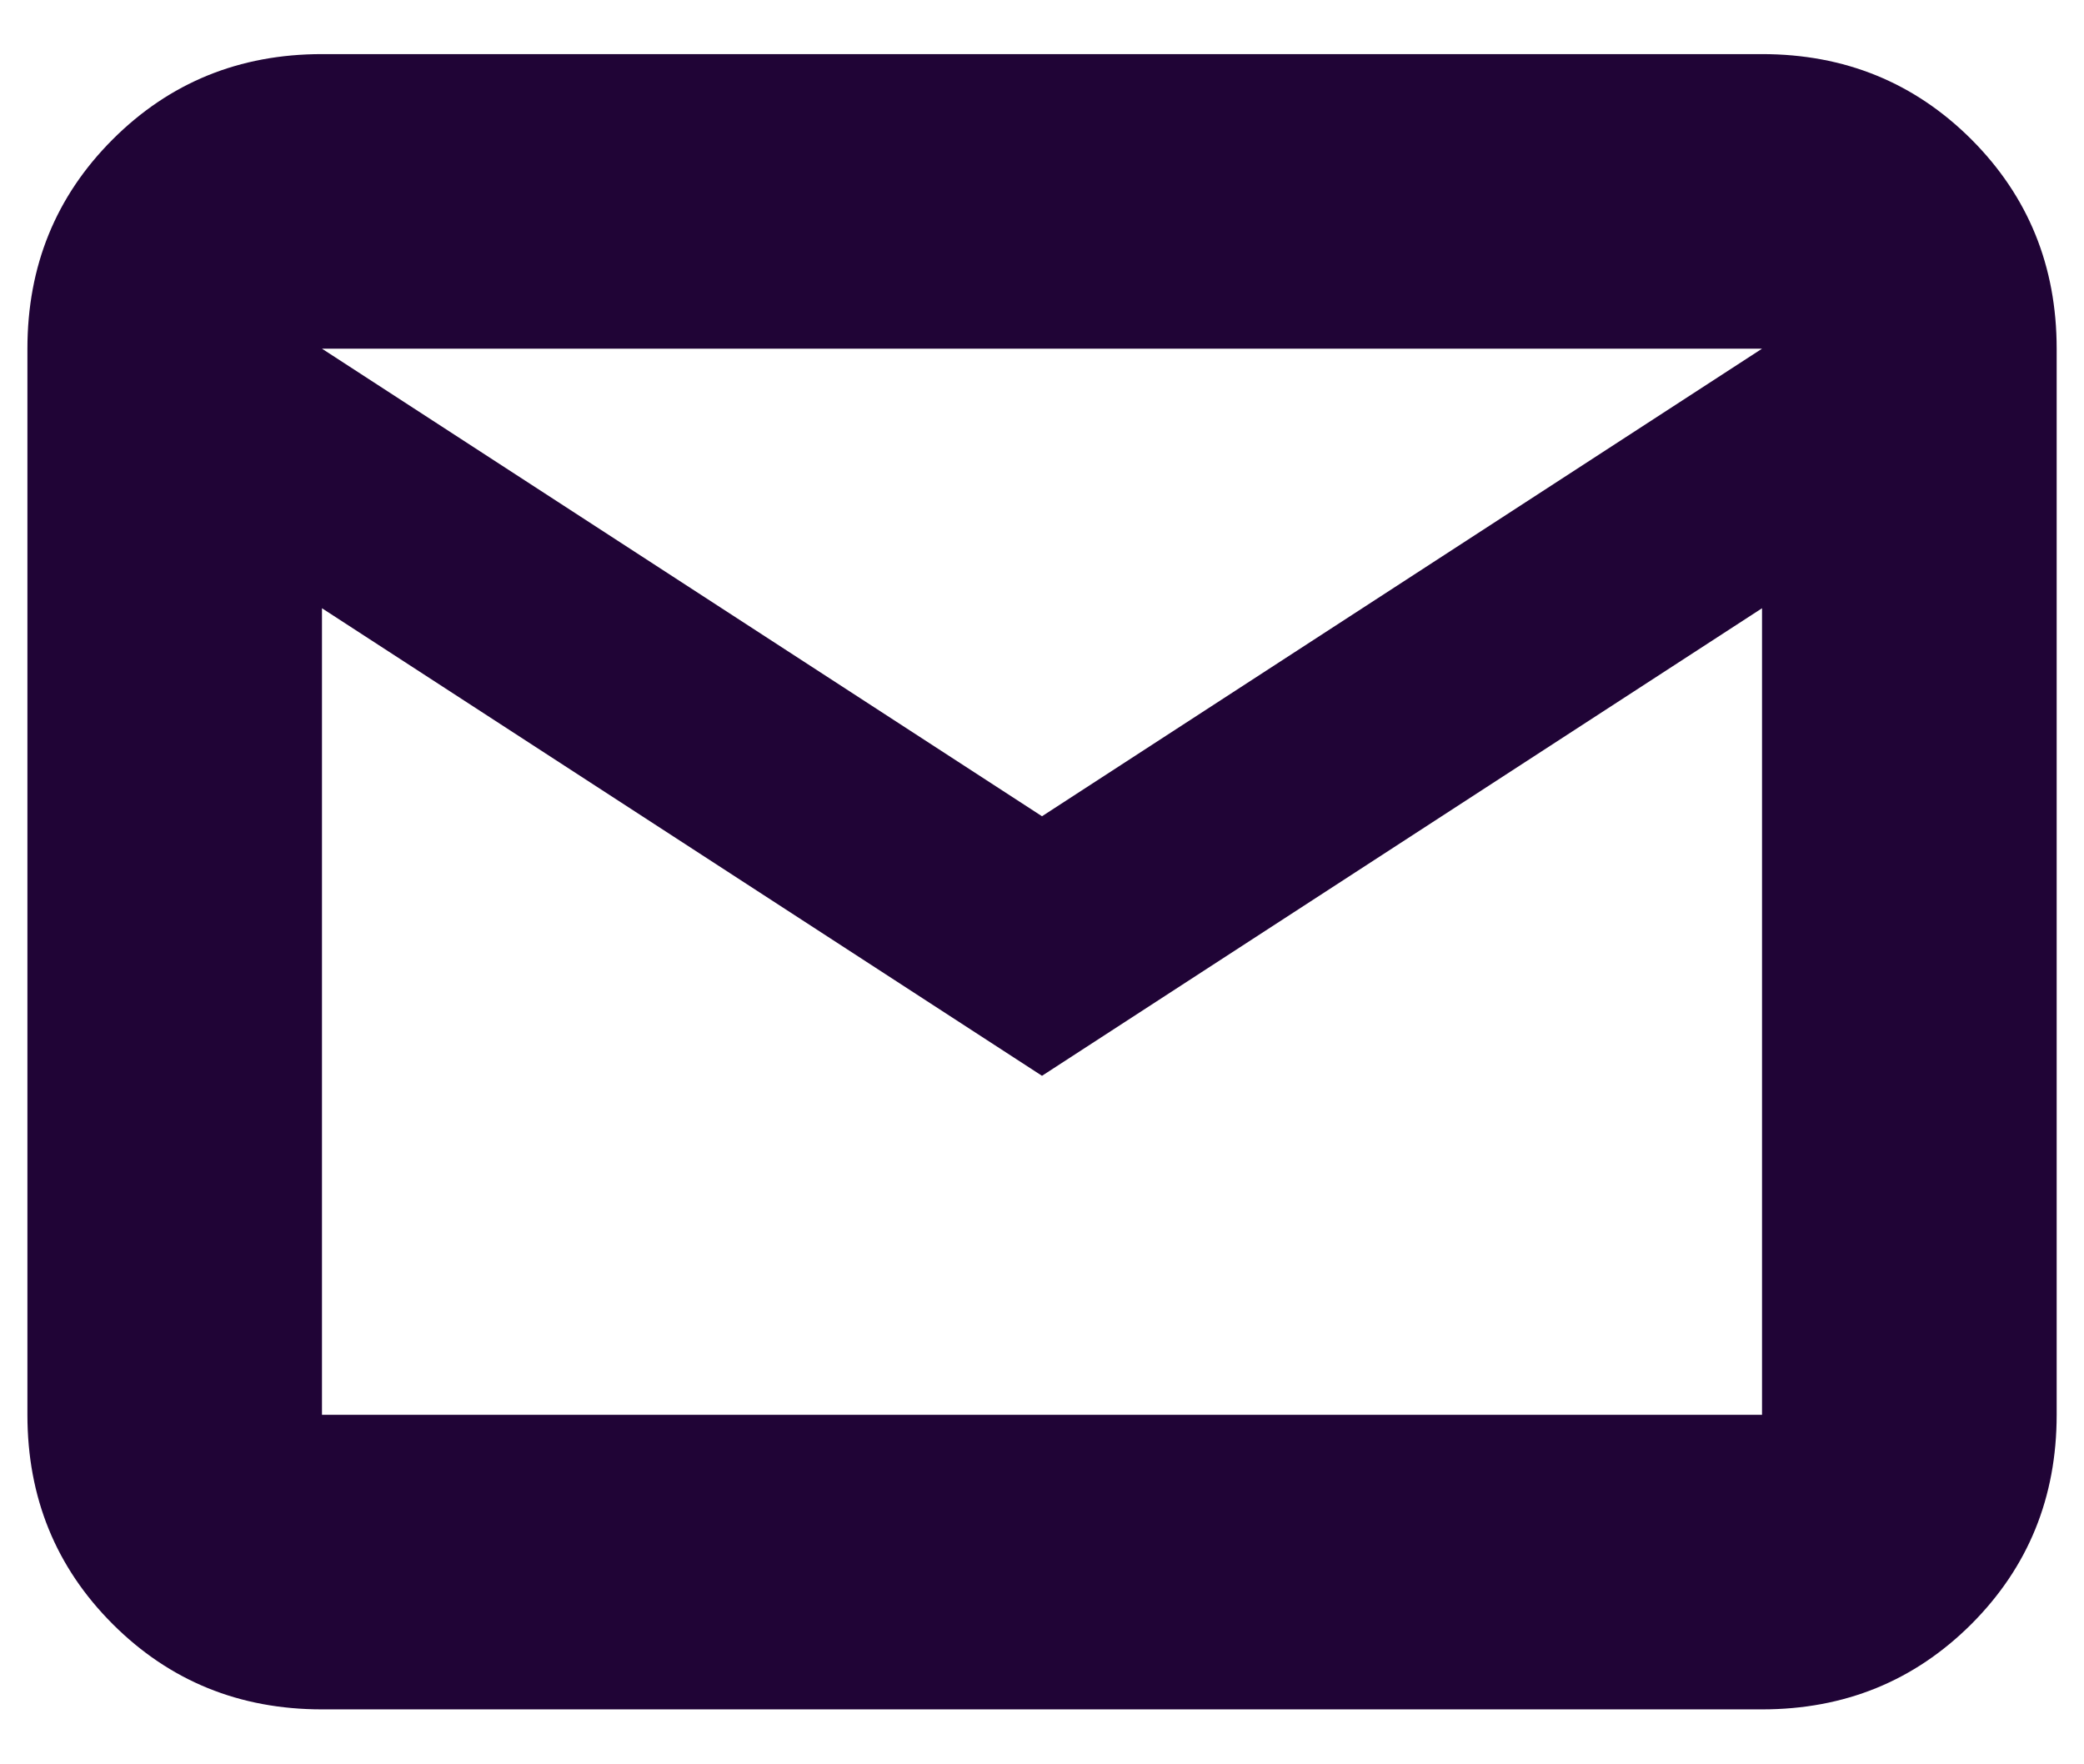
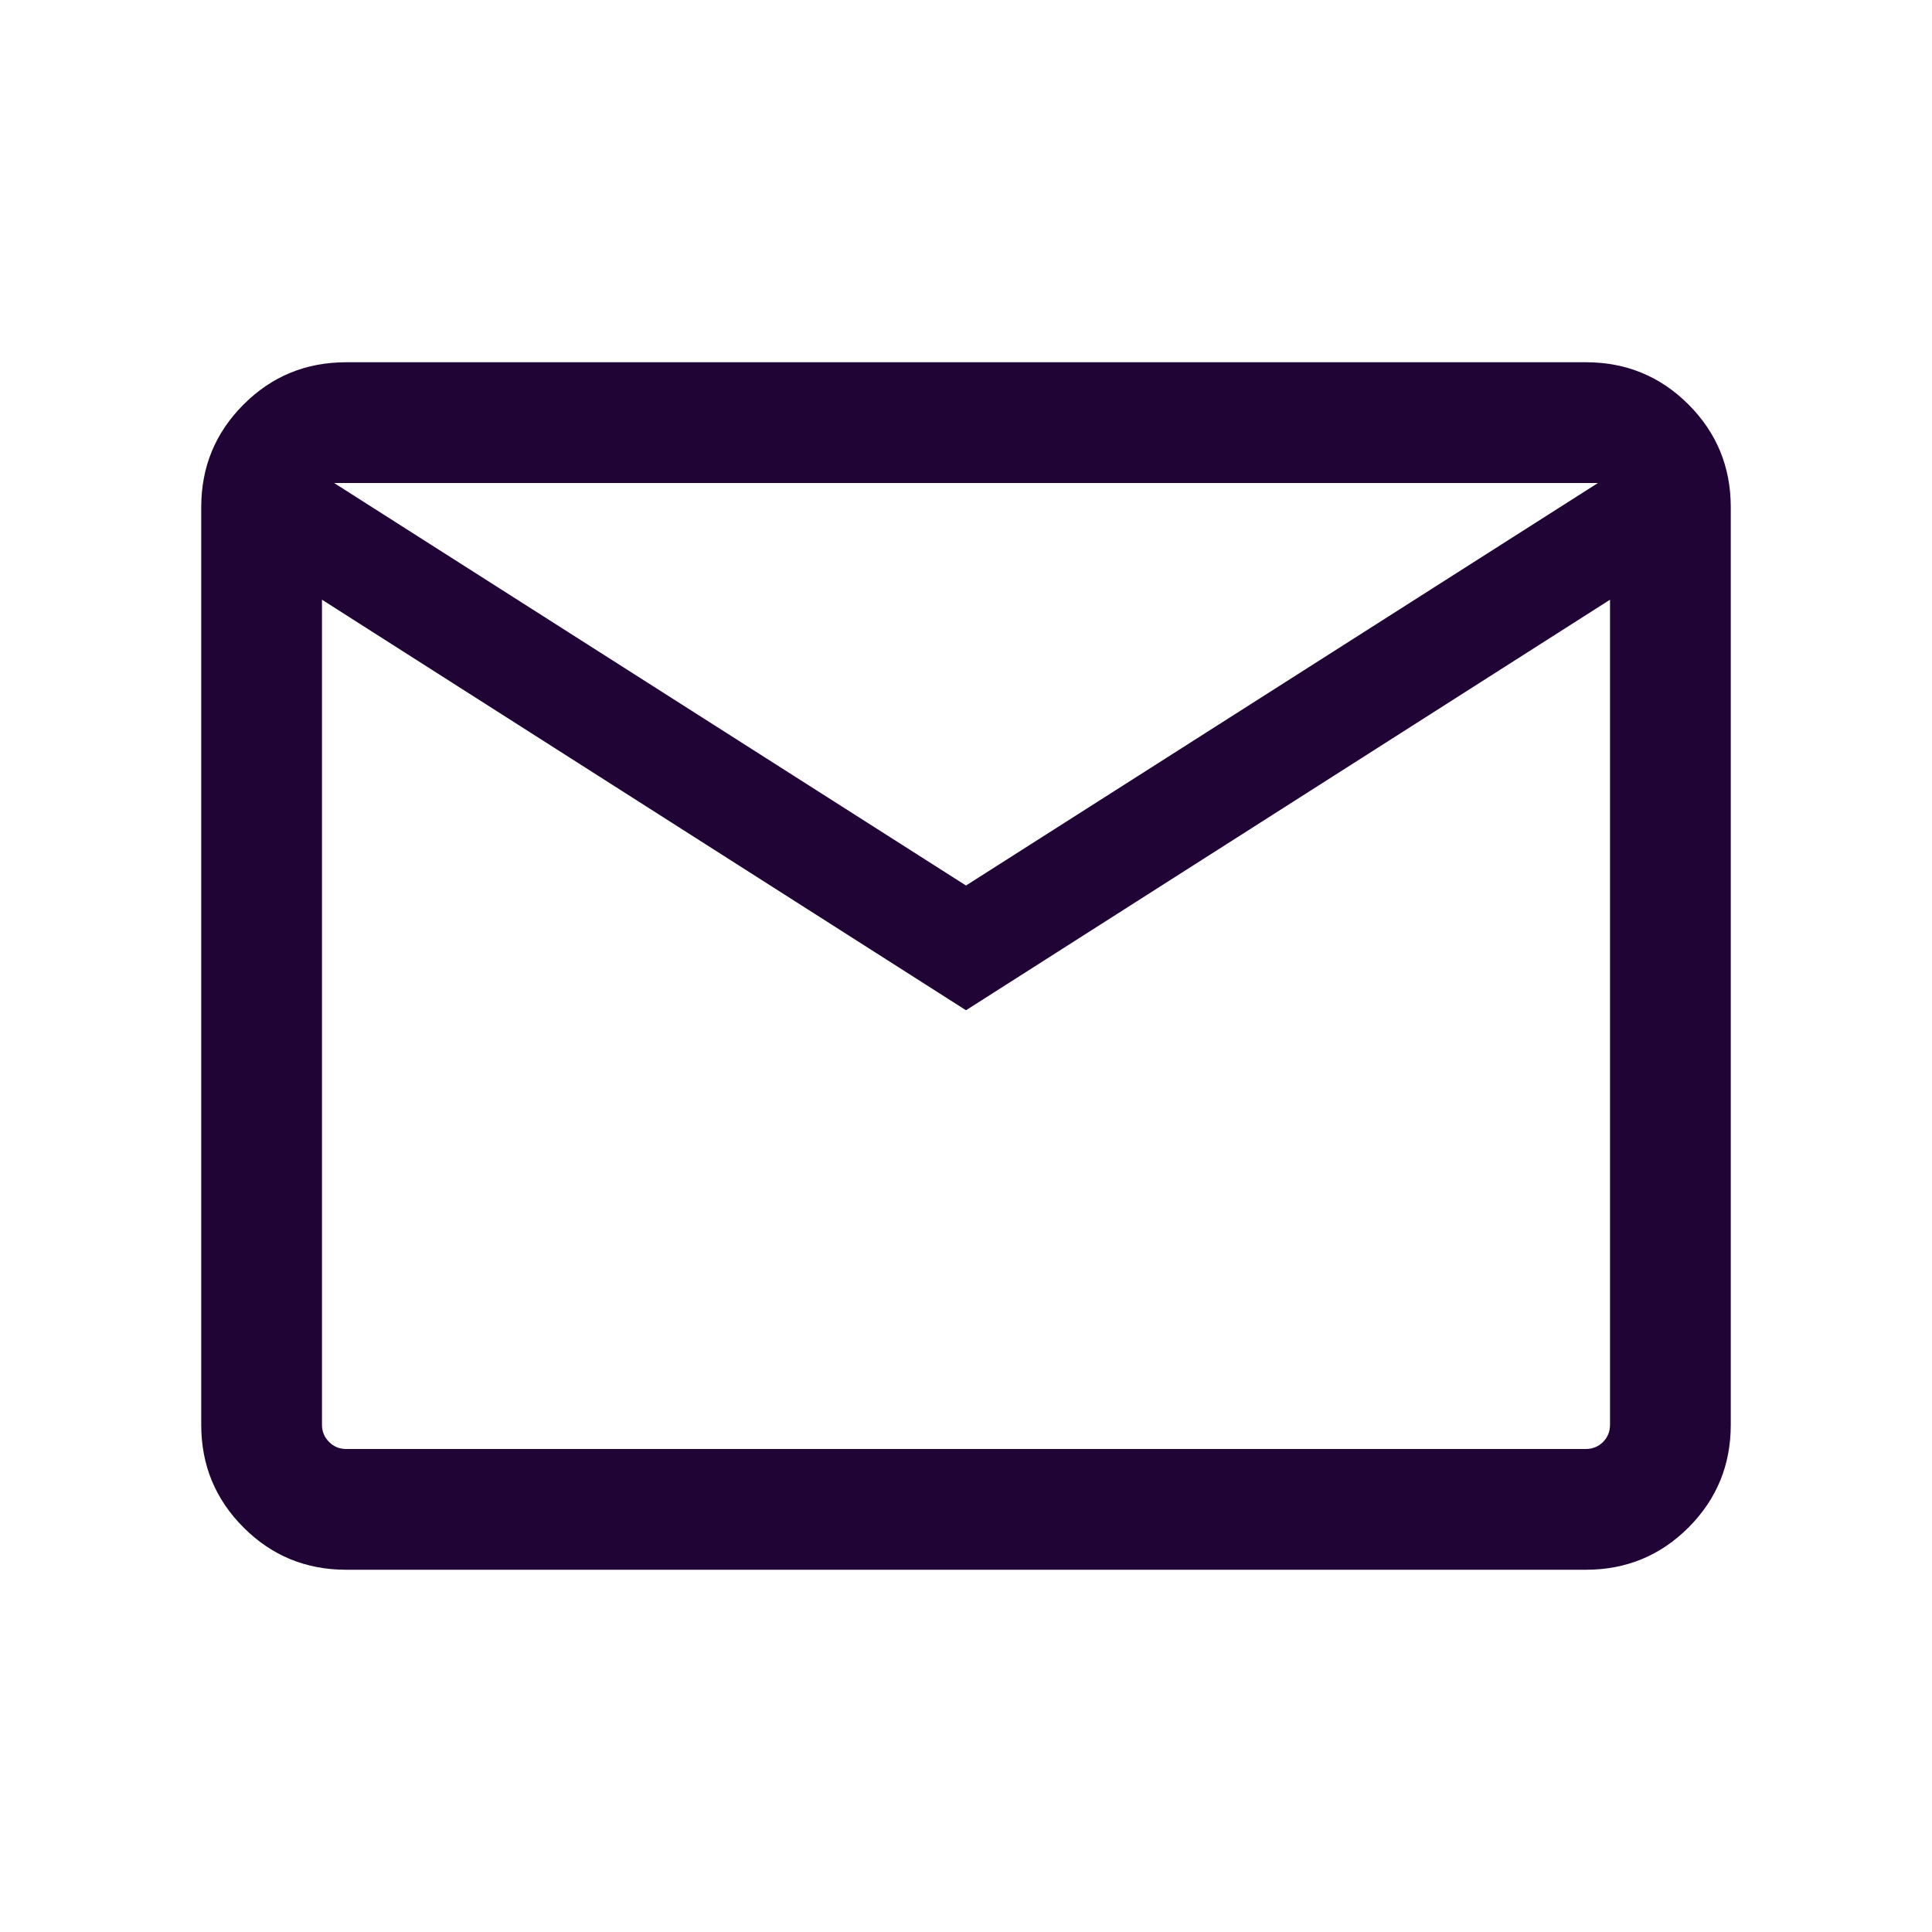
- <svg xmlns="http://www.w3.org/2000/svg" width="26" height="22" viewBox="0 0 26 22" fill="none">
-   <path d="M4.017 21.325C2.986 21.325 2.116 20.97 1.406 20.261C0.696 19.551 0.342 18.681 0.342 17.65V4.35C0.342 3.319 0.696 2.449 1.406 1.739C2.116 1.03 2.986 0.675 4.017 0.675H21.983C23.014 0.675 23.884 1.03 24.595 1.739C25.304 2.449 25.659 3.319 25.659 4.35V17.65C25.659 18.681 25.304 19.551 24.595 20.261C23.884 20.97 23.014 21.325 21.983 21.325H4.017ZM13 13.421L4.017 7.588V17.65H21.983V7.588L13 13.421ZM13 10.183L21.983 4.35H4.017L13 10.183ZM4.017 7.588V4.35V17.65V7.588Z" fill="#200436" />
+ <svg xmlns="http://www.w3.org/2000/svg" width="32" height="32" viewBox="0 0 32 32" fill="none">
+   <mask id="mask0_29_21" style="mask-type:alpha" maskUnits="userSpaceOnUse" x="0" y="0" width="32" height="32">
+     <rect width="32" height="32" fill="#D9D9D9" />
+   </mask>
+   <g mask="url(#mask0_29_21)">
+     <path d="M5.734 26C5.067 26 4.5 25.767 4.034 25.3C3.567 24.833 3.333 24.267 3.333 23.6V8.4C3.333 7.733 3.567 7.167 4.034 6.7C4.5 6.233 5.067 6 5.734 6H26.267C26.933 6 27.5 6.233 27.967 6.7C28.433 7.167 28.667 7.733 28.667 8.4V23.6C28.667 24.267 28.433 24.833 27.967 25.3C27.5 25.767 26.933 26 26.267 26H5.734ZM16 16.733L5.333 9.933V23.6C5.333 23.711 5.373 23.806 5.451 23.884C5.528 23.961 5.622 24 5.734 24H26.267C26.378 24 26.473 23.961 26.551 23.884C26.628 23.806 26.667 23.711 26.667 23.6V9.933L16 16.733ZM16 14.667L26.467 8H5.534L16 14.667ZM5.333 9.933V8V23.6C5.333 23.711 5.373 23.806 5.451 23.884C5.528 23.961 5.622 24 5.734 24H5.333V23.6V9.933Z" fill="#200436" />
+   </g>
</svg>
